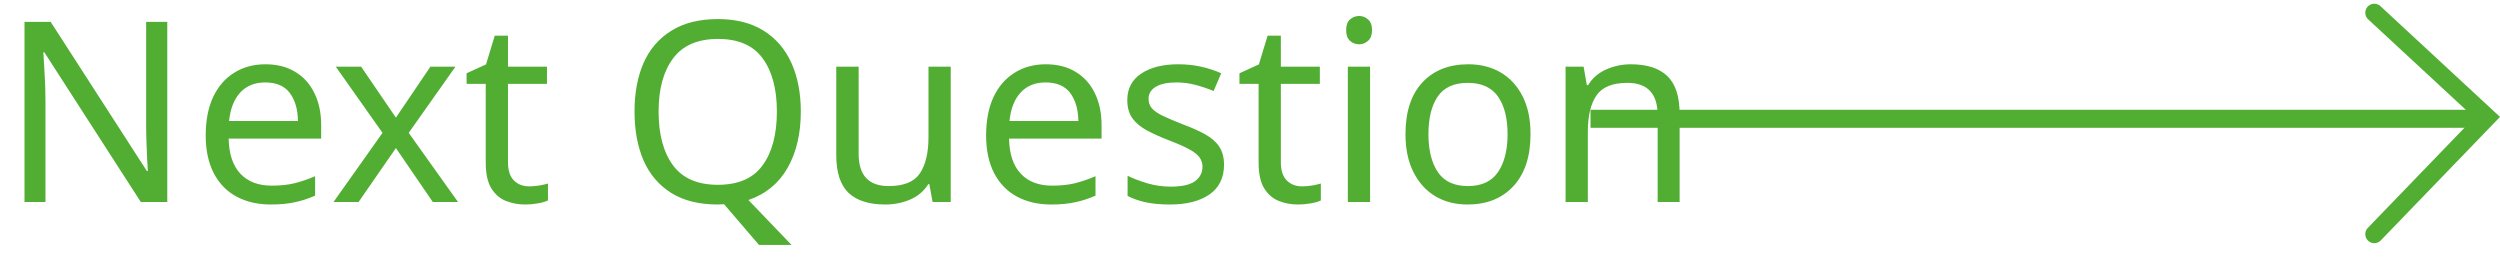
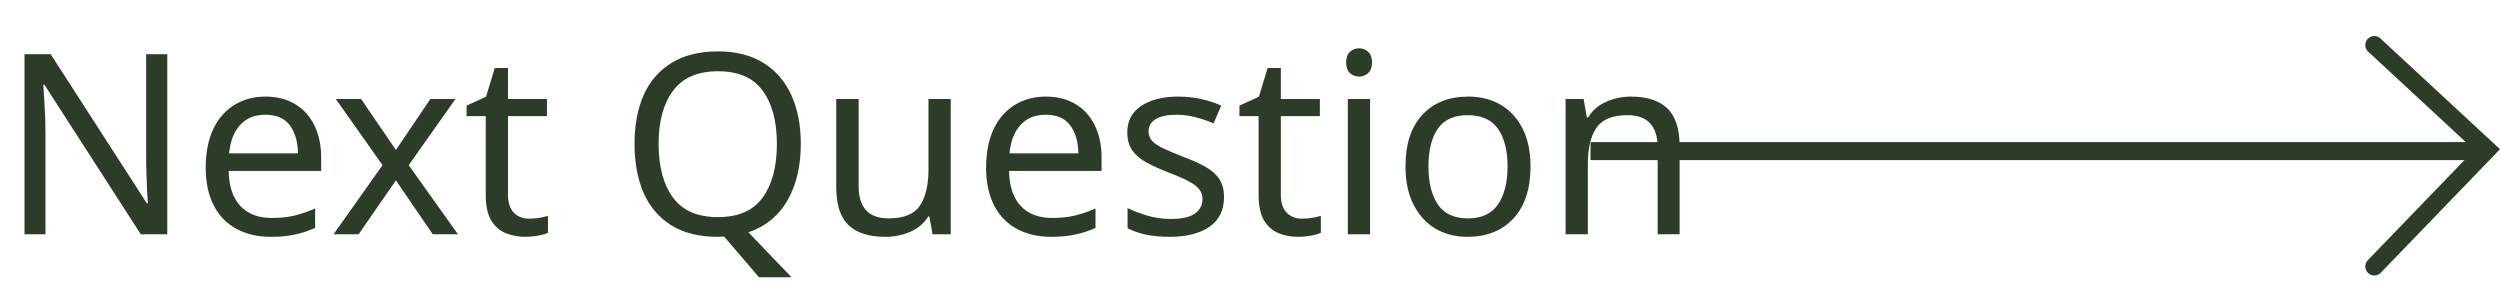
- <svg xmlns="http://www.w3.org/2000/svg" width="277.428" height="29.415" viewBox="0 0 277.428 29.415">
-   <g id="next" transform="translate(0 1.413)">
-     <text id="Next_Question" data-name="Next Question" transform="translate(0 21.001)" fill="#51ae32" font-size="28" font-family="Screwfix-Regular, Screwfix" text-decoration="underline">
+ <svg xmlns="http://www.w3.org/2000/svg" width="277.428" height="33" viewBox="0 0 277.428 33">
+   <g id="next" transform="translate(0 4.999)">
+     <text id="Next_Question" data-name="Next Question" transform="translate(0 21.001)" fill="#2d3c28" font-size="28" font-family="Screwfix-Regular, Screwfix" text-decoration="underline">
      <tspan x="0" y="0">Next Question</tspan>
    </text>
    <g id="Group_57" data-name="Group 57" transform="translate(-202 -683.668)">
-       <path id="Path_1" data-name="Path 1" d="M0,0,12.522,11.6,0,24.572" transform="translate(465.478 683.668)" fill="none" stroke="#51ae32" stroke-linecap="round" stroke-width="2" />
-       <line id="Line_7" data-name="Line 7" x1="98.693" transform="translate(378.5 695.437)" fill="none" stroke="#51ae32" stroke-width="2" />
+       <path id="Path_1" data-name="Path 1" d="M0,0,12.522,11.6,0,24.572" transform="translate(465.478 683.668)" fill="none" stroke="#2d3c28" stroke-linecap="round" stroke-width="2" />
+       <line id="Line_7" data-name="Line 7" x1="98.693" transform="translate(378.5 695.437)" fill="none" stroke="#2d3c28" stroke-width="2" />
    </g>
  </g>
</svg>
